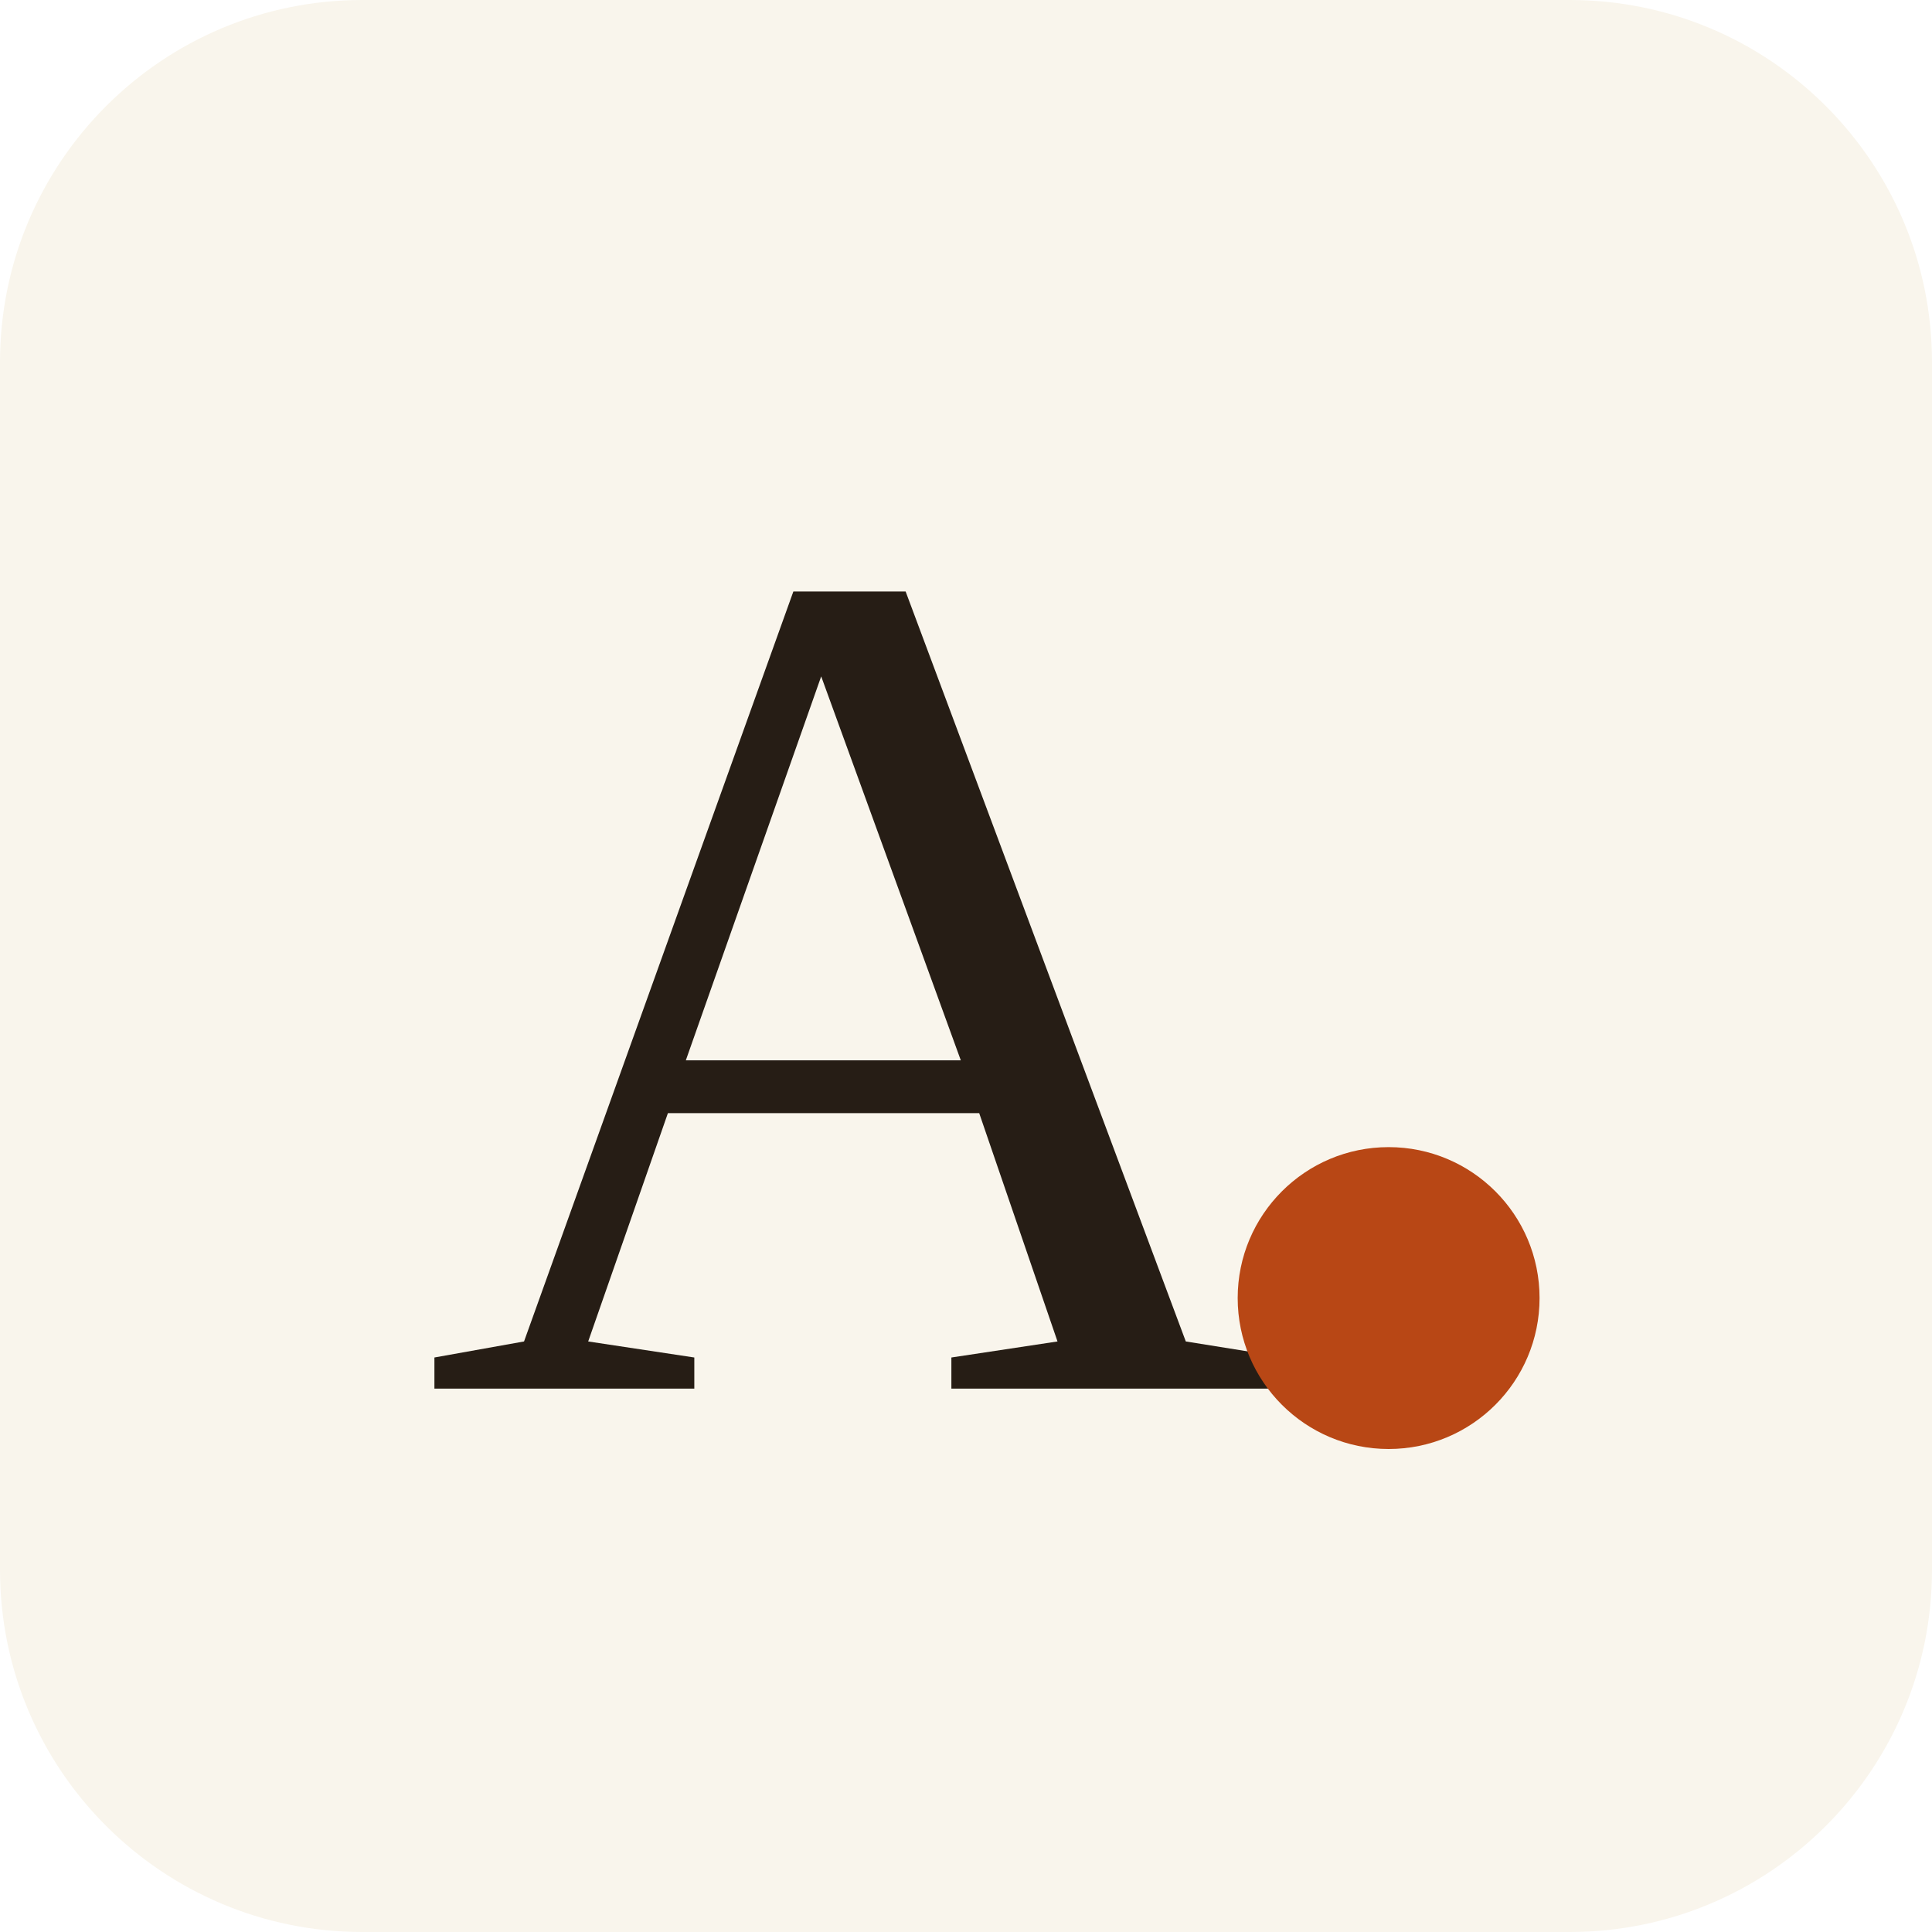
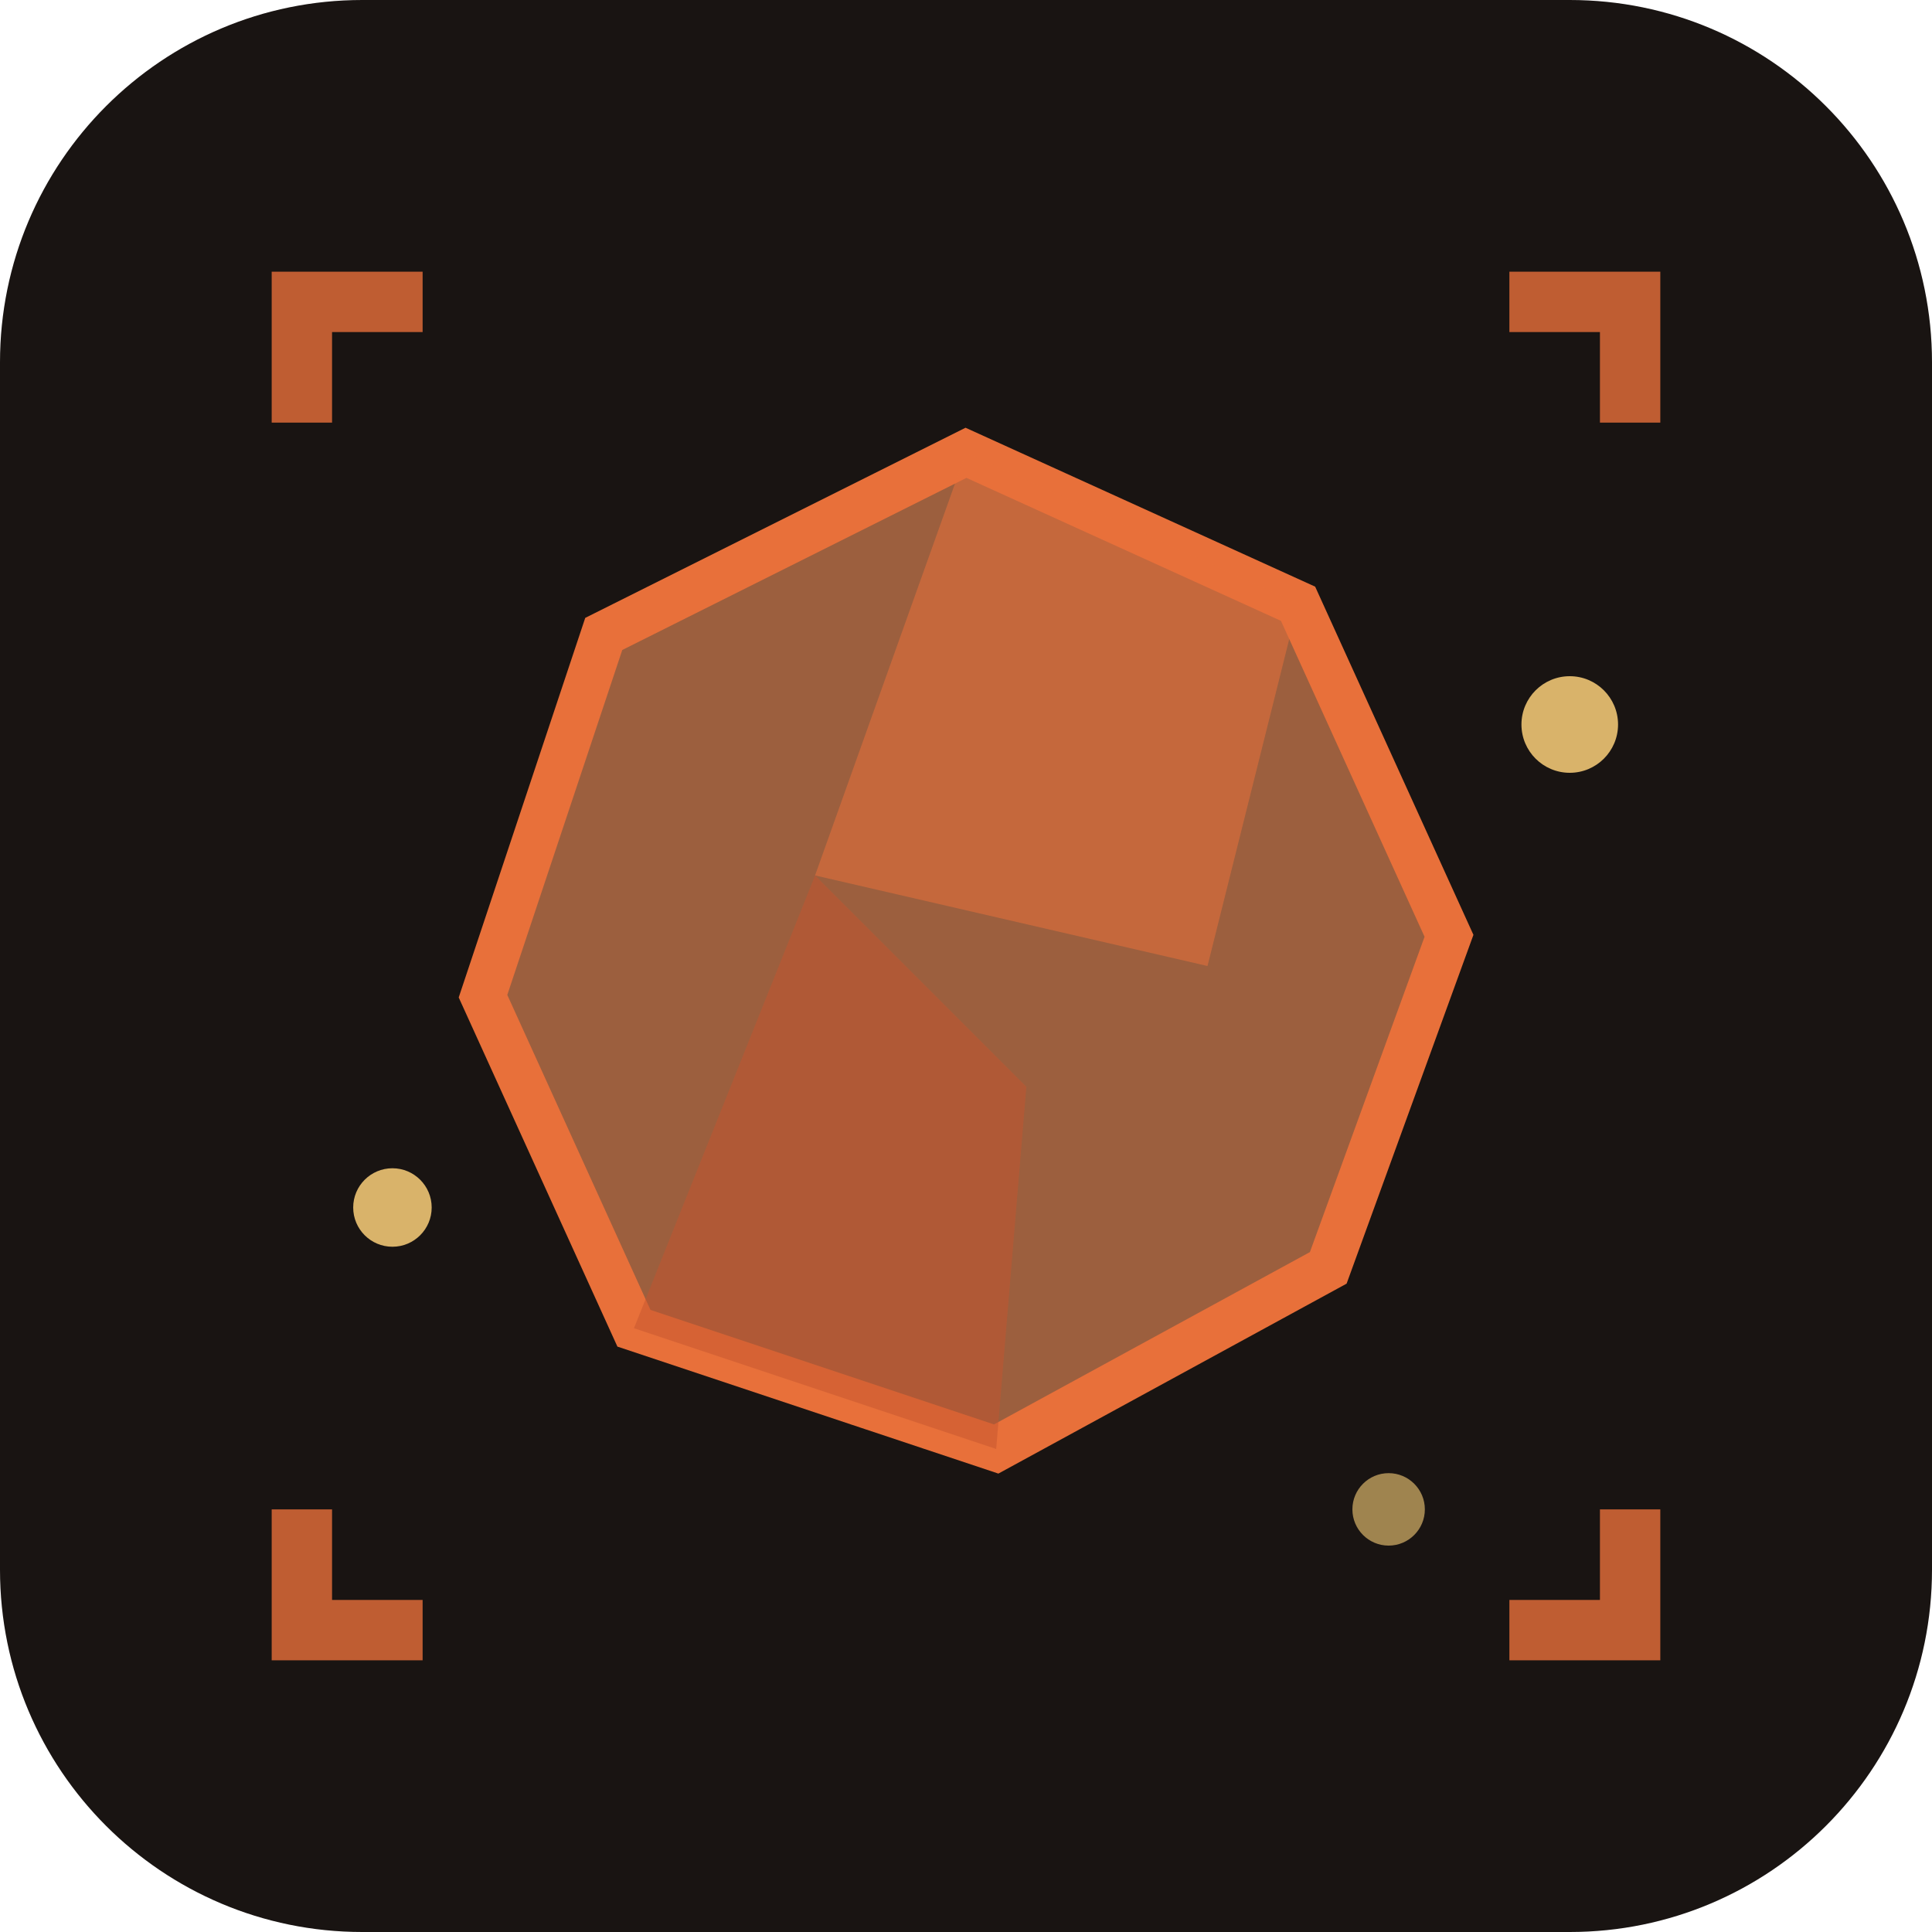
- <svg xmlns="http://www.w3.org/2000/svg" viewBox="0 0 64 64">
-   <rect width="64" height="64" rx="12" fill="#F9F5EC" />
-   <text x="14" y="46" font-family="Georgia, 'Times New Roman', serif" font-size="40" fill="#261D15">A</text>
-   <circle cx="46" cy="43" r="5" fill="#B84715" />
+ <svg xmlns="http://www.w3.org/2000/svg" viewBox="0 0 64 64" fill="none">
+   <rect width="64" height="64" rx="12" fill="#191412" />
+   <path d="M 10 14 V 10 H 14" stroke="rgba(232,112,58,.8)" stroke-width="2" />
+   <path d="M 50 10 H 54 V 14" stroke="rgba(232,112,58,.8)" stroke-width="2" />
+   <path d="M 10 50 V 54 H 14" stroke="rgba(232,112,58,.8)" stroke-width="2" />
+   <path d="M 54 50 V 54 H 50" stroke="rgba(232,112,58,.8)" stroke-width="2" />
+   <polygon points="32,15 43,20 48,31 44,42 33,48 21,44 16,33 20,21" fill="#9c5f3e" stroke="#e8703a" stroke-width="1.5" />
+   <polygon points="32,15 43,20 40,32 27,29" fill="#e8703a" opacity="0.55" />
+   <polygon points="21,44 33,48 34,36 27,29" fill="#c4542e" opacity="0.5" />
+   <circle cx="52" cy="24" r="1.6" fill="#d9b36a" />
+   <circle cx="13" cy="40" r="1.3" fill="#d9b36a" />
+   <circle cx="46" cy="50" r="1.2" fill="#d9b36a" opacity="0.7" />
</svg>
